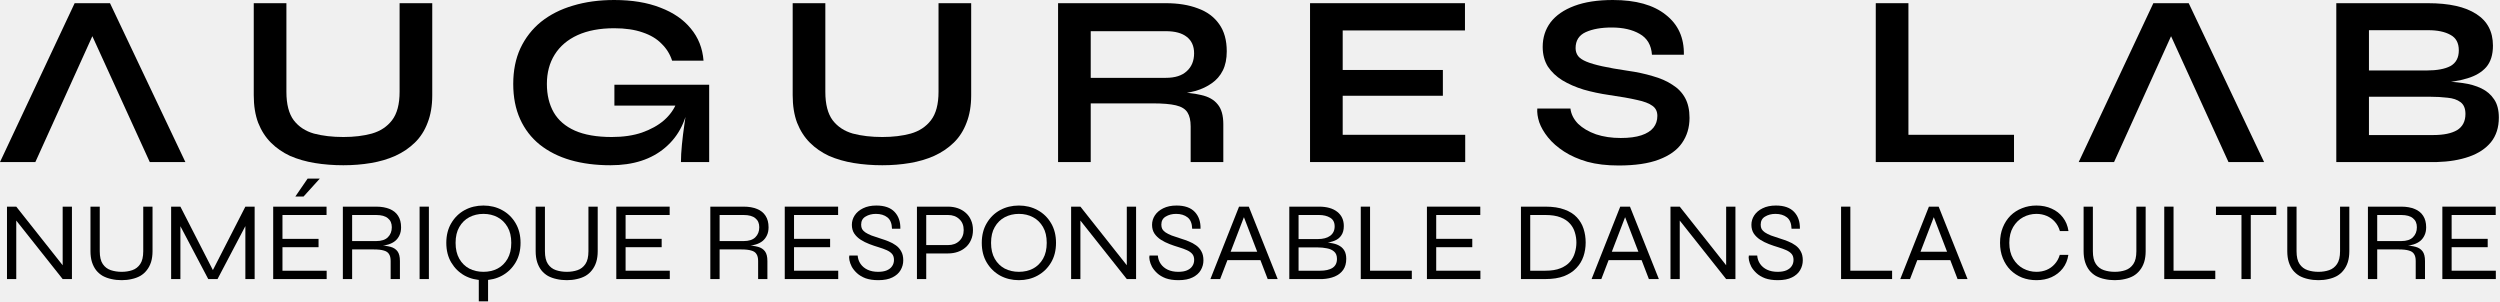
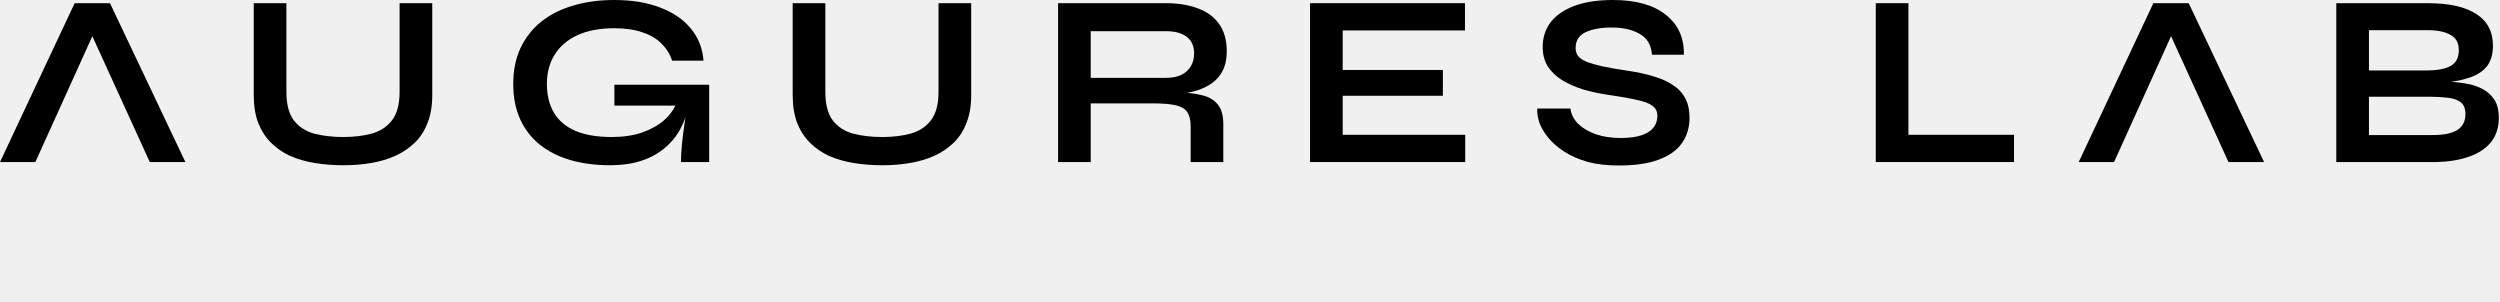
<svg xmlns="http://www.w3.org/2000/svg" width="224" height="27" viewBox="0 0 224 27" fill="none">
-   <g clip-path="url(#clip0_201_674)">
-     <path d="M5.843 24.055L5.615 24.125V18.515H6.446V25.004H5.615L1.229 19.474L1.457 19.404V25.004H0.626V18.515H1.457L5.843 24.055Z" fill="black" />
-     <path d="M12.835 22.508V18.515H13.667V22.508C13.667 22.874 13.622 23.2 13.532 23.486C13.441 23.766 13.313 24.009 13.147 24.215C12.988 24.421 12.794 24.591 12.565 24.724C12.336 24.851 12.08 24.944 11.796 25.004C11.519 25.07 11.221 25.103 10.902 25.103C10.576 25.103 10.272 25.07 9.988 25.004C9.703 24.944 9.444 24.851 9.208 24.724C8.979 24.591 8.782 24.421 8.616 24.215C8.456 24.009 8.332 23.766 8.241 23.486C8.151 23.2 8.106 22.874 8.106 22.508V18.515H8.938V22.508C8.938 23.007 9.028 23.39 9.208 23.656C9.388 23.922 9.627 24.105 9.925 24.205C10.223 24.305 10.549 24.355 10.902 24.355C11.249 24.355 11.567 24.305 11.858 24.205C12.149 24.105 12.385 23.922 12.565 23.656C12.745 23.39 12.835 23.007 12.835 22.508Z" fill="black" />
-     <path d="M19.241 24.524H18.908L21.985 18.515H22.816V25.004H21.985V19.903L22.151 19.943L19.49 25.004H18.659L15.998 19.953L16.164 19.913V25.004H15.333V18.515H16.164L19.241 24.524Z" fill="black" />
-     <path d="M25.309 22.149V24.255H29.269V25.004H24.478V18.515H29.259V19.264H25.309V21.4H28.542V22.149H25.309ZM26.463 17.607L27.565 16H28.656L27.201 17.607H26.463Z" fill="black" />
-     <path d="M30.72 25.004V18.515H33.703C34.174 18.515 34.576 18.585 34.908 18.725C35.241 18.858 35.494 19.061 35.667 19.334C35.847 19.607 35.937 19.95 35.937 20.362C35.937 20.642 35.889 20.881 35.792 21.081C35.702 21.28 35.574 21.45 35.407 21.59C35.241 21.723 35.044 21.826 34.815 21.899C34.593 21.973 34.351 22.019 34.087 22.039L34.056 21.989C34.423 22.002 34.739 22.046 35.002 22.119C35.265 22.192 35.47 22.325 35.615 22.518C35.761 22.711 35.833 23.001 35.833 23.387V25.004H35.002V23.387C35.002 23.12 34.953 22.914 34.856 22.768C34.766 22.615 34.61 22.508 34.389 22.448C34.174 22.382 33.876 22.349 33.495 22.349H31.551V25.004H30.72ZM31.551 21.6H33.703C34.174 21.6 34.524 21.487 34.752 21.26C34.988 21.027 35.106 20.728 35.106 20.362C35.106 20.009 34.988 19.74 34.752 19.553C34.524 19.361 34.174 19.264 33.703 19.264H31.551V21.6Z" fill="black" />
-     <path d="M37.596 18.515H38.428V25.004H37.596V18.515Z" fill="black" />
-     <path d="M42.9 24.574H43.731V27H42.9V24.574ZM43.315 25.103C42.699 25.103 42.137 24.967 41.632 24.694C41.133 24.415 40.734 24.025 40.436 23.526C40.138 23.027 39.989 22.438 39.989 21.759C39.989 21.081 40.138 20.492 40.436 19.993C40.734 19.487 41.133 19.098 41.632 18.825C42.137 18.552 42.699 18.416 43.315 18.416C43.932 18.416 44.49 18.552 44.989 18.825C45.494 19.098 45.896 19.487 46.194 19.993C46.492 20.492 46.641 21.081 46.641 21.759C46.641 22.438 46.492 23.027 46.194 23.526C45.896 24.025 45.494 24.415 44.989 24.694C44.49 24.967 43.932 25.103 43.315 25.103ZM43.315 24.355C43.786 24.355 44.209 24.258 44.583 24.065C44.957 23.866 45.255 23.573 45.477 23.187C45.699 22.801 45.81 22.325 45.81 21.759C45.81 21.194 45.699 20.721 45.477 20.342C45.255 19.956 44.957 19.663 44.583 19.464C44.209 19.264 43.786 19.164 43.315 19.164C42.851 19.164 42.428 19.264 42.047 19.464C41.673 19.663 41.375 19.956 41.154 20.342C40.932 20.721 40.821 21.194 40.821 21.759C40.821 22.325 40.932 22.801 41.154 23.187C41.375 23.573 41.673 23.866 42.047 24.065C42.428 24.258 42.851 24.355 43.315 24.355Z" fill="black" />
-     <path d="M52.724 22.508V18.515H53.555V22.508C53.555 22.874 53.51 23.2 53.42 23.486C53.33 23.766 53.202 24.009 53.035 24.215C52.876 24.421 52.682 24.591 52.453 24.724C52.225 24.851 51.968 24.944 51.684 25.004C51.407 25.07 51.109 25.103 50.791 25.103C50.465 25.103 50.16 25.07 49.876 25.004C49.592 24.944 49.332 24.851 49.096 24.724C48.868 24.591 48.67 24.421 48.504 24.215C48.345 24.009 48.22 23.766 48.13 23.486C48.04 23.2 47.995 22.874 47.995 22.508V18.515H48.826V22.508C48.826 23.007 48.916 23.39 49.096 23.656C49.276 23.922 49.516 24.105 49.813 24.205C50.111 24.305 50.437 24.355 50.791 24.355C51.137 24.355 51.456 24.305 51.747 24.205C52.038 24.105 52.273 23.922 52.453 23.656C52.634 23.39 52.724 23.007 52.724 22.508Z" fill="black" />
-     <path d="M56.053 22.149V24.255H60.013V25.004H55.221V18.515H60.002V19.264H56.053V21.4H59.285V22.149H56.053Z" fill="black" />
-     <path d="M63.645 25.004V18.515H66.628C67.1 18.515 67.501 18.585 67.834 18.725C68.167 18.858 68.419 19.061 68.593 19.334C68.773 19.607 68.863 19.95 68.863 20.362C68.863 20.642 68.814 20.881 68.718 21.081C68.627 21.28 68.499 21.45 68.333 21.59C68.167 21.723 67.969 21.826 67.74 21.899C67.519 21.973 67.276 22.019 67.013 22.039L66.982 21.989C67.349 22.002 67.664 22.046 67.928 22.119C68.191 22.192 68.395 22.325 68.541 22.518C68.686 22.711 68.759 23.001 68.759 23.387V25.004H67.928V23.387C67.928 23.12 67.879 22.914 67.782 22.768C67.692 22.615 67.536 22.508 67.314 22.448C67.1 22.382 66.802 22.349 66.421 22.349H64.477V25.004H63.645ZM64.477 21.6H66.628C67.1 21.6 67.45 21.487 67.678 21.26C67.914 21.027 68.031 20.728 68.031 20.362C68.031 20.009 67.914 19.74 67.678 19.553C67.45 19.361 67.1 19.264 66.628 19.264H64.477V21.6Z" fill="black" />
-     <path d="M71.145 22.149V24.255H75.105V25.004H70.314V18.515H75.095V19.264H71.145V21.4H74.378V22.149H71.145Z" fill="black" />
-     <path d="M76.099 22.898H76.847C76.868 23.177 76.954 23.427 77.107 23.646C77.259 23.866 77.467 24.039 77.73 24.165C78.001 24.292 78.316 24.355 78.676 24.355C78.988 24.355 79.248 24.312 79.456 24.225C79.671 24.132 79.83 24.005 79.934 23.846C80.045 23.686 80.1 23.5 80.1 23.287C80.1 23.067 80.045 22.891 79.934 22.758C79.823 22.625 79.664 22.512 79.456 22.418C79.248 22.325 79.002 22.235 78.718 22.149C78.448 22.069 78.174 21.976 77.897 21.869C77.62 21.763 77.36 21.633 77.117 21.48C76.882 21.327 76.691 21.144 76.546 20.931C76.4 20.711 76.327 20.449 76.327 20.142C76.327 19.843 76.41 19.564 76.577 19.304C76.75 19.038 76.999 18.825 77.325 18.665C77.658 18.499 78.056 18.416 78.52 18.416C79.248 18.416 79.792 18.605 80.152 18.985C80.512 19.364 80.686 19.866 80.672 20.492H79.923C79.91 20.019 79.771 19.68 79.508 19.474C79.244 19.267 78.901 19.164 78.479 19.164C78.125 19.164 77.817 19.244 77.554 19.404C77.29 19.557 77.159 19.8 77.159 20.133C77.159 20.279 77.186 20.409 77.242 20.522C77.304 20.628 77.401 20.728 77.533 20.821C77.671 20.914 77.855 21.008 78.084 21.101C78.319 21.187 78.607 21.284 78.946 21.39C79.168 21.457 79.393 21.537 79.622 21.63C79.858 21.723 80.072 21.839 80.266 21.979C80.467 22.119 80.627 22.299 80.745 22.518C80.869 22.731 80.932 23.001 80.932 23.327C80.932 23.639 80.852 23.932 80.692 24.205C80.54 24.471 80.298 24.688 79.965 24.854C79.639 25.02 79.217 25.103 78.697 25.103C78.254 25.103 77.873 25.047 77.554 24.934C77.242 24.814 76.986 24.661 76.785 24.475C76.584 24.288 76.428 24.095 76.317 23.896C76.213 23.689 76.144 23.496 76.109 23.317C76.074 23.137 76.071 22.997 76.099 22.898Z" fill="black" />
-     <path d="M82.823 22.708V21.959H84.944C85.359 21.959 85.695 21.836 85.952 21.59C86.215 21.337 86.347 21.011 86.347 20.612C86.347 20.199 86.215 19.873 85.952 19.633C85.695 19.387 85.359 19.264 84.944 19.264H82.99V25.004H82.158V18.515H84.944C85.255 18.515 85.546 18.562 85.817 18.655C86.087 18.748 86.322 18.885 86.523 19.064C86.731 19.244 86.891 19.464 87.001 19.723C87.119 19.983 87.178 20.279 87.178 20.612C87.178 20.944 87.119 21.241 87.001 21.5C86.891 21.759 86.731 21.979 86.523 22.159C86.322 22.338 86.087 22.475 85.817 22.568C85.546 22.661 85.255 22.708 84.944 22.708H82.823Z" fill="black" />
-     <path d="M91.293 25.103C90.676 25.103 90.115 24.967 89.609 24.694C89.11 24.415 88.712 24.025 88.414 23.526C88.116 23.027 87.967 22.438 87.967 21.759C87.967 21.081 88.116 20.492 88.414 19.993C88.712 19.487 89.11 19.098 89.609 18.825C90.115 18.552 90.676 18.416 91.293 18.416C91.91 18.416 92.467 18.552 92.966 18.825C93.472 19.098 93.874 19.487 94.172 19.993C94.47 20.492 94.619 21.081 94.619 21.759C94.619 22.438 94.47 23.027 94.172 23.526C93.874 24.025 93.472 24.415 92.966 24.694C92.467 24.967 91.91 25.103 91.293 25.103ZM91.293 24.355C91.764 24.355 92.187 24.258 92.561 24.065C92.935 23.866 93.233 23.573 93.455 23.187C93.677 22.801 93.787 22.325 93.787 21.759C93.787 21.194 93.677 20.721 93.455 20.342C93.233 19.956 92.935 19.663 92.561 19.464C92.187 19.264 91.764 19.164 91.293 19.164C90.829 19.164 90.406 19.264 90.025 19.464C89.651 19.663 89.353 19.956 89.131 20.342C88.909 20.721 88.799 21.194 88.799 21.759C88.799 22.325 88.909 22.801 89.131 23.187C89.353 23.573 89.651 23.866 90.025 24.065C90.406 24.258 90.829 24.355 91.293 24.355Z" fill="black" />
-     <path d="M101.19 24.055L100.961 24.125V18.515H101.793V25.004H100.961L96.575 19.474L96.804 19.404V25.004H95.972V18.515H96.804L101.19 24.055Z" fill="black" />
-     <path d="M102.995 22.898H103.744C103.765 23.177 103.851 23.427 104.004 23.646C104.156 23.866 104.364 24.039 104.627 24.165C104.897 24.292 105.213 24.355 105.573 24.355C105.885 24.355 106.145 24.312 106.352 24.225C106.567 24.132 106.727 24.005 106.831 23.846C106.941 23.686 106.997 23.5 106.997 23.287C106.997 23.067 106.941 22.891 106.831 22.758C106.72 22.625 106.56 22.512 106.352 22.418C106.145 22.325 105.899 22.235 105.615 22.149C105.344 22.069 105.071 21.976 104.793 21.869C104.516 21.763 104.256 21.633 104.014 21.48C103.778 21.327 103.588 21.144 103.442 20.931C103.297 20.711 103.224 20.449 103.224 20.142C103.224 19.843 103.307 19.564 103.474 19.304C103.647 19.038 103.896 18.825 104.222 18.665C104.554 18.499 104.953 18.416 105.417 18.416C106.145 18.416 106.689 18.605 107.049 18.985C107.409 19.364 107.582 19.866 107.568 20.492H106.82C106.806 20.019 106.668 19.68 106.404 19.474C106.141 19.267 105.798 19.164 105.375 19.164C105.022 19.164 104.714 19.244 104.45 19.404C104.187 19.557 104.056 19.8 104.056 20.133C104.056 20.279 104.083 20.409 104.139 20.522C104.201 20.628 104.298 20.728 104.43 20.821C104.568 20.914 104.752 21.008 104.981 21.101C105.216 21.187 105.504 21.284 105.843 21.39C106.065 21.457 106.29 21.537 106.519 21.63C106.754 21.723 106.969 21.839 107.163 21.979C107.364 22.119 107.523 22.299 107.641 22.518C107.766 22.731 107.828 23.001 107.828 23.327C107.828 23.639 107.749 23.932 107.589 24.205C107.437 24.471 107.194 24.688 106.862 24.854C106.536 25.02 106.113 25.103 105.594 25.103C105.15 25.103 104.769 25.047 104.45 24.934C104.139 24.814 103.882 24.661 103.681 24.475C103.48 24.288 103.325 24.095 103.214 23.896C103.11 23.689 103.04 23.496 103.006 23.317C102.971 23.137 102.968 22.997 102.995 22.898Z" fill="black" />
-     <path d="M109.824 23.307V22.558H113.067V23.307H109.824ZM108.452 25.004L111.019 18.515H111.892L114.48 25.004H113.586L111.331 19.134H111.58L109.325 25.004H108.452Z" fill="black" />
-     <path d="M115.521 25.004V18.515H118.181C118.881 18.515 119.425 18.669 119.813 18.975C120.208 19.281 120.406 19.707 120.406 20.252C120.406 20.592 120.333 20.868 120.187 21.081C120.049 21.294 119.851 21.453 119.595 21.56C119.339 21.666 119.037 21.736 118.691 21.77L118.711 21.71C118.968 21.723 119.21 21.756 119.439 21.809C119.668 21.856 119.869 21.933 120.042 22.039C120.222 22.145 120.364 22.292 120.468 22.478C120.572 22.665 120.624 22.904 120.624 23.197C120.624 23.59 120.534 23.916 120.354 24.175C120.173 24.435 119.921 24.634 119.595 24.774C119.276 24.907 118.909 24.984 118.493 25.004H115.521ZM116.352 24.255H118.285C118.757 24.255 119.124 24.172 119.387 24.005C119.657 23.832 119.792 23.563 119.792 23.197C119.792 22.904 119.706 22.684 119.533 22.538C119.366 22.392 119.151 22.295 118.888 22.249C118.625 22.195 118.355 22.169 118.078 22.169H116.352V24.255ZM116.352 21.42H118.078C118.549 21.42 118.916 21.324 119.179 21.131C119.449 20.931 119.585 20.648 119.585 20.282C119.585 19.923 119.449 19.663 119.179 19.504C118.916 19.344 118.583 19.264 118.181 19.264H116.352V21.42Z" fill="black" />
-     <path d="M122.757 18.515V24.255H126.498V25.004H121.925V18.515H122.757Z" fill="black" />
-     <path d="M128.684 22.149V24.255H132.644V25.004H127.853V18.515H132.634V19.264H128.684V21.4H131.916V22.149H128.684Z" fill="black" />
-     <path d="M138.47 18.515C139.149 18.515 139.717 18.602 140.174 18.775C140.639 18.941 141.009 19.174 141.286 19.474C141.564 19.773 141.765 20.116 141.889 20.502C142.014 20.888 142.076 21.297 142.076 21.73C142.076 22.162 142.011 22.575 141.879 22.967C141.747 23.36 141.536 23.709 141.245 24.015C140.961 24.322 140.59 24.564 140.133 24.744C139.676 24.917 139.121 25.004 138.47 25.004H136.277V18.515H138.47ZM137.108 24.255H138.47C139.017 24.255 139.468 24.182 139.821 24.035C140.181 23.889 140.465 23.696 140.673 23.456C140.881 23.21 141.027 22.937 141.11 22.638C141.2 22.338 141.245 22.036 141.245 21.73C141.245 21.424 141.2 21.124 141.11 20.831C141.027 20.538 140.881 20.276 140.673 20.043C140.465 19.803 140.181 19.613 139.821 19.474C139.468 19.334 139.017 19.264 138.47 19.264H137.108V24.255Z" fill="black" />
-     <path d="M143.978 23.307V22.558H147.22V23.307H143.978ZM142.606 25.004L145.173 18.515H146.046L148.634 25.004H147.74L145.485 19.134H145.734L143.479 25.004H142.606Z" fill="black" />
-     <path d="M154.892 24.055L154.663 24.125V18.515H155.495V25.004H154.663L150.277 19.474L150.506 19.404V25.004H149.675V18.515H150.506L154.892 24.055Z" fill="black" />
-     <path d="M156.698 22.898H157.446C157.467 23.177 157.553 23.427 157.706 23.646C157.858 23.866 158.066 24.039 158.329 24.165C158.6 24.292 158.915 24.355 159.275 24.355C159.587 24.355 159.847 24.312 160.055 24.225C160.269 24.132 160.429 24.005 160.533 23.846C160.644 23.686 160.699 23.5 160.699 23.287C160.699 23.067 160.644 22.891 160.533 22.758C160.422 22.625 160.262 22.512 160.055 22.418C159.847 22.325 159.601 22.235 159.317 22.149C159.046 22.069 158.773 21.976 158.496 21.869C158.218 21.763 157.959 21.633 157.716 21.48C157.481 21.327 157.29 21.144 157.144 20.931C156.999 20.711 156.926 20.449 156.926 20.142C156.926 19.843 157.009 19.564 157.176 19.304C157.349 19.038 157.598 18.825 157.924 18.665C158.257 18.499 158.655 18.416 159.119 18.416C159.847 18.416 160.391 18.605 160.751 18.985C161.111 19.364 161.284 19.866 161.271 20.492H160.522C160.508 20.019 160.37 19.68 160.107 19.474C159.843 19.267 159.5 19.164 159.078 19.164C158.724 19.164 158.416 19.244 158.153 19.404C157.889 19.557 157.758 19.8 157.758 20.133C157.758 20.279 157.785 20.409 157.841 20.522C157.903 20.628 158 20.728 158.132 20.821C158.27 20.914 158.454 21.008 158.683 21.101C158.918 21.187 159.206 21.284 159.545 21.39C159.767 21.457 159.992 21.537 160.221 21.63C160.456 21.723 160.671 21.839 160.865 21.979C161.066 22.119 161.226 22.299 161.343 22.518C161.468 22.731 161.53 23.001 161.53 23.327C161.53 23.639 161.451 23.932 161.291 24.205C161.139 24.471 160.896 24.688 160.564 24.854C160.238 25.02 159.816 25.103 159.296 25.103C158.852 25.103 158.471 25.047 158.153 24.934C157.841 24.814 157.584 24.661 157.384 24.475C157.183 24.288 157.027 24.095 156.916 23.896C156.812 23.689 156.743 23.496 156.708 23.317C156.673 23.137 156.67 22.997 156.698 22.898Z" fill="black" />
-     <path d="M165.791 18.515V24.255H169.533V25.004H164.96V18.515H165.791Z" fill="black" />
-     <path d="M171.636 23.307V22.558H174.878V23.307H171.636ZM170.264 25.004L172.831 18.515H173.704L176.292 25.004H175.398L173.143 19.134H173.392L171.137 25.004H170.264Z" fill="black" />
-     <path d="M185.325 22.838C185.255 23.303 185.089 23.706 184.826 24.045C184.562 24.385 184.226 24.648 183.818 24.834C183.416 25.014 182.965 25.103 182.466 25.103C182.002 25.103 181.573 25.027 181.178 24.874C180.783 24.714 180.436 24.488 180.138 24.195C179.847 23.902 179.619 23.55 179.452 23.137C179.286 22.724 179.203 22.265 179.203 21.759C179.203 21.247 179.286 20.788 179.452 20.382C179.619 19.969 179.847 19.617 180.138 19.324C180.436 19.031 180.783 18.808 181.178 18.655C181.573 18.495 182.002 18.416 182.466 18.416C182.972 18.416 183.426 18.509 183.828 18.695C184.237 18.875 184.573 19.138 184.836 19.484C185.099 19.823 185.266 20.229 185.335 20.701H184.566C184.469 20.369 184.316 20.089 184.109 19.863C183.908 19.637 183.665 19.464 183.381 19.344C183.097 19.224 182.792 19.164 182.466 19.164C182.044 19.164 181.645 19.264 181.271 19.464C180.904 19.663 180.606 19.956 180.377 20.342C180.149 20.728 180.034 21.201 180.034 21.759C180.034 22.319 180.149 22.791 180.377 23.177C180.606 23.563 180.904 23.856 181.271 24.055C181.645 24.255 182.044 24.355 182.466 24.355C182.792 24.355 183.093 24.298 183.371 24.185C183.655 24.065 183.897 23.892 184.098 23.666C184.306 23.44 184.458 23.164 184.555 22.838H185.325Z" fill="black" />
-     <path d="M191.419 22.508V18.515H192.251V22.508C192.251 22.874 192.206 23.2 192.116 23.486C192.026 23.766 191.898 24.009 191.731 24.215C191.572 24.421 191.378 24.591 191.149 24.724C190.921 24.851 190.664 24.944 190.38 25.004C190.103 25.07 189.805 25.103 189.486 25.103C189.161 25.103 188.856 25.07 188.572 25.004C188.288 24.944 188.028 24.851 187.792 24.724C187.564 24.591 187.366 24.421 187.2 24.215C187.04 24.009 186.916 23.766 186.826 23.486C186.736 23.2 186.691 22.874 186.691 22.508V18.515H187.522V22.508C187.522 23.007 187.612 23.39 187.792 23.656C187.972 23.922 188.211 24.105 188.509 24.205C188.807 24.305 189.133 24.355 189.486 24.355C189.833 24.355 190.152 24.305 190.443 24.205C190.734 24.105 190.969 23.922 191.149 23.656C191.329 23.39 191.419 23.007 191.419 22.508Z" fill="black" />
-     <path d="M194.749 18.515V24.255H198.49V25.004H193.917V18.515H194.749Z" fill="black" />
-     <path d="M198.55 18.515H203.954V19.264H198.55V18.515ZM200.836 19.184H201.668V25.004H200.836V19.184Z" fill="black" />
-     <path d="M209.669 22.508V18.515H210.5V22.508C210.5 22.874 210.455 23.2 210.365 23.486C210.275 23.766 210.147 24.009 209.98 24.215C209.821 24.421 209.627 24.591 209.398 24.724C209.17 24.851 208.913 24.944 208.629 25.004C208.352 25.07 208.054 25.103 207.735 25.103C207.41 25.103 207.105 25.07 206.821 25.004C206.537 24.944 206.277 24.851 206.041 24.724C205.813 24.591 205.615 24.421 205.449 24.215C205.29 24.009 205.165 23.766 205.075 23.486C204.985 23.2 204.94 22.874 204.94 22.508V18.515H205.771V22.508C205.771 23.007 205.861 23.39 206.041 23.656C206.222 23.922 206.461 24.105 206.759 24.205C207.056 24.305 207.382 24.355 207.735 24.355C208.082 24.355 208.401 24.305 208.692 24.205C208.983 24.105 209.218 23.922 209.398 23.656C209.579 23.39 209.669 23.007 209.669 22.508Z" fill="black" />
-     <path d="M212.166 25.004V18.515H215.149C215.62 18.515 216.022 18.585 216.355 18.725C216.687 18.858 216.94 19.061 217.114 19.334C217.294 19.607 217.384 19.95 217.384 20.362C217.384 20.642 217.335 20.881 217.238 21.081C217.148 21.28 217.02 21.45 216.854 21.59C216.687 21.723 216.49 21.826 216.261 21.899C216.04 21.973 215.797 22.019 215.534 22.039L215.503 21.989C215.87 22.002 216.185 22.046 216.448 22.119C216.712 22.192 216.916 22.325 217.062 22.518C217.207 22.711 217.28 23.001 217.28 23.387V25.004H216.448V23.387C216.448 23.12 216.4 22.914 216.303 22.768C216.213 22.615 216.057 22.508 215.835 22.448C215.62 22.382 215.322 22.349 214.941 22.349H212.998V25.004H212.166ZM212.998 21.6H215.149C215.62 21.6 215.97 21.487 216.199 21.26C216.435 21.027 216.552 20.728 216.552 20.362C216.552 20.009 216.435 19.74 216.199 19.553C215.97 19.361 215.62 19.264 215.149 19.264H212.998V21.6Z" fill="black" />
-     <path d="M219.666 22.149V24.255H223.626V25.004H218.835V18.515H223.616V19.264H219.666V21.4H222.898V22.149H219.666Z" fill="black" />
-     <path d="M0 14.52L6.688 0.286H9.856L16.61 14.52H13.42L7.568 1.694H8.976L3.168 14.52H0Z" fill="black" />
-     <path d="M35.804 8.228V0.286H38.73V8.536C38.73 9.475 38.59 10.296 38.312 11C38.048 11.704 37.666 12.298 37.168 12.782C36.669 13.266 36.082 13.662 35.408 13.97C34.748 14.263 34.022 14.476 33.23 14.608C32.452 14.74 31.631 14.806 30.766 14.806C29.871 14.806 29.02 14.74 28.214 14.608C27.407 14.476 26.666 14.263 25.992 13.97C25.332 13.662 24.76 13.266 24.276 12.782C23.792 12.298 23.41 11.704 23.132 11C22.868 10.296 22.736 9.475 22.736 8.536V0.286H25.662V8.228C25.662 9.343 25.882 10.193 26.322 10.78C26.762 11.352 27.363 11.748 28.126 11.968C28.903 12.173 29.783 12.276 30.766 12.276C31.719 12.276 32.57 12.173 33.318 11.968C34.08 11.748 34.682 11.352 35.122 10.78C35.576 10.193 35.804 9.343 35.804 8.228Z" fill="black" />
-     <path d="M54.699 14.806C53.379 14.806 52.183 14.652 51.112 14.344C50.056 14.036 49.14 13.574 48.362 12.958C47.6 12.342 47.013 11.579 46.602 10.67C46.192 9.761 45.986 8.712 45.986 7.524C45.986 6.321 46.199 5.258 46.624 4.334C47.065 3.395 47.681 2.603 48.472 1.958C49.279 1.313 50.233 0.829 51.333 0.506C52.447 0.169 53.679 0 55.029 0C56.627 0 58.006 0.227 59.164 0.682C60.323 1.122 61.233 1.745 61.892 2.552C62.567 3.359 62.949 4.319 63.036 5.434H60.221C60.03 4.847 59.715 4.341 59.275 3.916C58.849 3.476 58.285 3.139 57.581 2.904C56.877 2.655 56.026 2.53 55.029 2.53C53.752 2.53 52.66 2.735 51.751 3.146C50.856 3.557 50.174 4.136 49.705 4.884C49.235 5.632 49.001 6.512 49.001 7.524C49.001 8.507 49.206 9.357 49.617 10.076C50.027 10.78 50.658 11.323 51.508 11.704C52.374 12.085 53.474 12.276 54.809 12.276C55.835 12.276 56.737 12.144 57.514 11.88C58.306 11.601 58.967 11.235 59.495 10.78C60.023 10.311 60.397 9.79 60.617 9.218L61.761 8.8C61.57 10.692 60.851 12.166 59.605 13.222C58.373 14.278 56.737 14.806 54.699 14.806ZM61.013 14.52C61.013 14.065 61.042 13.545 61.1 12.958C61.159 12.357 61.233 11.755 61.321 11.154C61.408 10.538 61.489 9.973 61.562 9.46H55.05V7.59H63.542V14.52H61.013Z" fill="black" />
-     <path d="M84.092 8.228V0.286H87.018V8.536C87.018 9.475 86.879 10.296 86.6 11C86.336 11.704 85.955 12.298 85.456 12.782C84.957 13.266 84.371 13.662 83.696 13.97C83.036 14.263 82.31 14.476 81.518 14.608C80.741 14.74 79.919 14.806 79.054 14.806C78.159 14.806 77.309 14.74 76.502 14.608C75.695 14.476 74.955 14.263 74.28 13.97C73.62 13.662 73.048 13.266 72.564 12.782C72.08 12.298 71.699 11.704 71.42 11C71.156 10.296 71.024 9.475 71.024 8.536V0.286H73.95V8.228C73.95 9.343 74.17 10.193 74.61 10.78C75.05 11.352 75.651 11.748 76.414 11.968C77.191 12.173 78.071 12.276 79.054 12.276C80.007 12.276 80.858 12.173 81.606 11.968C82.369 11.748 82.97 11.352 83.41 10.78C83.865 10.193 84.092 9.343 84.092 8.228Z" fill="black" />
-     <path d="M94.803 14.52V0.286H104.461C105.561 0.286 106.514 0.44 107.321 0.748C108.142 1.041 108.78 1.511 109.235 2.156C109.689 2.787 109.917 3.601 109.917 4.598C109.917 5.273 109.799 5.845 109.565 6.314C109.33 6.783 109 7.165 108.575 7.458C108.164 7.751 107.687 7.979 107.145 8.14C106.602 8.287 106.023 8.382 105.407 8.426L105.099 8.25C106.125 8.265 106.969 8.353 107.629 8.514C108.289 8.661 108.78 8.939 109.103 9.35C109.44 9.746 109.609 10.34 109.609 11.132V14.52H106.683V11.33C106.683 10.787 106.587 10.369 106.397 10.076C106.206 9.768 105.861 9.555 105.363 9.438C104.879 9.321 104.175 9.262 103.251 9.262H97.729V14.52H94.803ZM97.729 6.974H104.461C105.282 6.974 105.905 6.776 106.331 6.38C106.771 5.984 106.991 5.449 106.991 4.774C106.991 4.129 106.771 3.637 106.331 3.3C105.905 2.963 105.282 2.794 104.461 2.794H97.729V6.974Z" fill="black" />
-     <path d="M120.305 8.58V12.078H131.283V14.52H117.379V0.286H131.261V2.728H120.305V6.27H129.281V8.58H120.305Z" fill="black" />
-     <path d="M137.741 9.724H140.711C140.769 10.223 140.997 10.677 141.393 11.088C141.803 11.484 142.339 11.799 142.999 12.034C143.659 12.254 144.399 12.364 145.221 12.364C145.969 12.364 146.585 12.283 147.069 12.122C147.553 11.961 147.912 11.733 148.147 11.44C148.381 11.147 148.499 10.795 148.499 10.384C148.499 9.988 148.352 9.687 148.059 9.482C147.765 9.262 147.303 9.086 146.673 8.954C146.042 8.807 145.213 8.661 144.187 8.514C143.38 8.397 142.617 8.235 141.899 8.03C141.18 7.81 140.542 7.531 139.985 7.194C139.442 6.857 139.009 6.446 138.687 5.962C138.379 5.463 138.225 4.877 138.225 4.202C138.225 3.366 138.459 2.633 138.929 2.002C139.413 1.371 140.124 0.88 141.063 0.528C142.001 0.176 143.153 0 144.517 0C146.57 0 148.147 0.44 149.247 1.32C150.361 2.185 150.904 3.381 150.875 4.906H148.015C147.956 4.041 147.589 3.417 146.915 3.036C146.255 2.655 145.419 2.464 144.407 2.464C143.468 2.464 142.691 2.603 142.075 2.882C141.473 3.161 141.173 3.637 141.173 4.312C141.173 4.576 141.246 4.811 141.393 5.016C141.539 5.207 141.789 5.375 142.141 5.522C142.493 5.669 142.969 5.808 143.571 5.94C144.172 6.072 144.92 6.204 145.815 6.336C146.651 6.453 147.406 6.615 148.081 6.82C148.77 7.011 149.357 7.267 149.841 7.59C150.339 7.898 150.721 8.294 150.985 8.778C151.249 9.262 151.381 9.856 151.381 10.56C151.381 11.425 151.153 12.181 150.699 12.826C150.259 13.457 149.569 13.948 148.631 14.3C147.707 14.652 146.504 14.828 145.023 14.828C143.967 14.828 143.035 14.718 142.229 14.498C141.422 14.263 140.725 13.955 140.139 13.574C139.552 13.193 139.075 12.775 138.709 12.32C138.342 11.865 138.078 11.411 137.917 10.956C137.77 10.501 137.711 10.091 137.741 9.724Z" fill="black" />
-     <path d="M170.995 0.286V12.078H180.455V14.52H168.069V0.286H170.995Z" fill="black" />
-     <path d="M186.252 14.52L192.94 0.286H196.108L202.862 14.52H199.672L193.82 1.694H195.228L189.42 14.52H186.252Z" fill="black" />
-     <path d="M209.332 14.52V0.286H217.538C219.444 0.286 220.889 0.609 221.872 1.254C222.869 1.885 223.368 2.831 223.368 4.092C223.368 4.899 223.17 5.537 222.774 6.006C222.378 6.461 221.813 6.798 221.08 7.018C220.361 7.238 219.51 7.377 218.528 7.436L218.616 7.282C219.334 7.297 220.009 7.348 220.64 7.436C221.285 7.524 221.85 7.685 222.334 7.92C222.818 8.155 223.199 8.485 223.478 8.91C223.756 9.321 223.896 9.863 223.896 10.538C223.896 11.418 223.661 12.151 223.192 12.738C222.722 13.31 222.07 13.743 221.234 14.036C220.398 14.329 219.43 14.491 218.33 14.52H209.332ZM212.258 12.1H218.022C218.946 12.1 219.657 11.953 220.156 11.66C220.654 11.352 220.904 10.868 220.904 10.208C220.904 9.724 220.757 9.372 220.464 9.152C220.17 8.932 219.782 8.8 219.298 8.756C218.814 8.697 218.293 8.668 217.736 8.668H212.258V12.1ZM212.258 6.314H217.428C218.352 6.314 219.063 6.182 219.562 5.918C220.06 5.639 220.31 5.17 220.31 4.51C220.31 3.85 220.06 3.388 219.562 3.124C219.063 2.845 218.403 2.706 217.582 2.706H212.258V6.314Z" fill="black" />
-   </g>
-   <defs>
-     <clipPath id="clip0_201_674">
-       <rect width="223.896" height="27" fill="white" />
-     </clipPath>
-   </defs>
+   <path d="M0 14.52L6.688 0.286H9.856L16.61 14.52H13.42L7.568 1.694H8.976L3.168 14.52H0Z" fill="black" />
+   <path d="M35.804 8.228V0.286H38.73V8.536C38.73 9.475 38.59 10.296 38.312 11C38.048 11.704 37.666 12.298 37.168 12.782C36.669 13.266 36.082 13.662 35.408 13.97C34.748 14.263 34.022 14.476 33.23 14.608C32.452 14.74 31.631 14.806 30.766 14.806C29.871 14.806 29.02 14.74 28.214 14.608C27.407 14.476 26.666 14.263 25.992 13.97C25.332 13.662 24.76 13.266 24.276 12.782C23.792 12.298 23.41 11.704 23.132 11C22.868 10.296 22.736 9.475 22.736 8.536V0.286H25.662V8.228C25.662 9.343 25.882 10.193 26.322 10.78C26.762 11.352 27.363 11.748 28.126 11.968C28.903 12.173 29.783 12.276 30.766 12.276C31.719 12.276 32.57 12.173 33.318 11.968C34.08 11.748 34.682 11.352 35.122 10.78C35.576 10.193 35.804 9.343 35.804 8.228Z" fill="black" />
+   <path d="M54.699 14.806C53.379 14.806 52.183 14.652 51.112 14.344C50.056 14.036 49.14 13.574 48.362 12.958C47.6 12.342 47.013 11.579 46.602 10.67C46.192 9.761 45.986 8.712 45.986 7.524C45.986 6.321 46.199 5.258 46.624 4.334C47.065 3.395 47.681 2.603 48.472 1.958C49.279 1.313 50.233 0.829 51.333 0.506C52.447 0.169 53.679 0 55.029 0C56.627 0 58.006 0.227 59.164 0.682C60.323 1.122 61.233 1.745 61.892 2.552C62.567 3.359 62.949 4.319 63.036 5.434H60.221C60.03 4.847 59.715 4.341 59.275 3.916C58.849 3.476 58.285 3.139 57.581 2.904C56.877 2.655 56.026 2.53 55.029 2.53C53.752 2.53 52.66 2.735 51.751 3.146C50.856 3.557 50.174 4.136 49.705 4.884C49.235 5.632 49.001 6.512 49.001 7.524C49.001 8.507 49.206 9.357 49.617 10.076C50.027 10.78 50.658 11.323 51.508 11.704C52.374 12.085 53.474 12.276 54.809 12.276C55.835 12.276 56.737 12.144 57.514 11.88C58.306 11.601 58.967 11.235 59.495 10.78C60.023 10.311 60.397 9.79 60.617 9.218L61.761 8.8C61.57 10.692 60.851 12.166 59.605 13.222C58.373 14.278 56.737 14.806 54.699 14.806ZM61.013 14.52C61.013 14.065 61.042 13.545 61.1 12.958C61.159 12.357 61.233 11.755 61.321 11.154C61.408 10.538 61.489 9.973 61.562 9.46H55.05V7.59H63.542V14.52H61.013Z" fill="black" />
+   <path d="M84.092 8.228V0.286H87.018V8.536C87.018 9.475 86.879 10.296 86.6 11C86.336 11.704 85.955 12.298 85.456 12.782C84.957 13.266 84.371 13.662 83.696 13.97C83.036 14.263 82.31 14.476 81.518 14.608C80.741 14.74 79.919 14.806 79.054 14.806C78.159 14.806 77.309 14.74 76.502 14.608C75.695 14.476 74.955 14.263 74.28 13.97C73.62 13.662 73.048 13.266 72.564 12.782C72.08 12.298 71.699 11.704 71.42 11C71.156 10.296 71.024 9.475 71.024 8.536V0.286H73.95V8.228C73.95 9.343 74.17 10.193 74.61 10.78C75.05 11.352 75.651 11.748 76.414 11.968C77.191 12.173 78.071 12.276 79.054 12.276C80.007 12.276 80.858 12.173 81.606 11.968C82.369 11.748 82.97 11.352 83.41 10.78C83.865 10.193 84.092 9.343 84.092 8.228Z" fill="black" />
+   <path d="M94.803 14.52V0.286H104.461C105.561 0.286 106.514 0.44 107.321 0.748C108.142 1.041 108.78 1.511 109.235 2.156C109.689 2.787 109.917 3.601 109.917 4.598C109.917 5.273 109.799 5.845 109.565 6.314C109.33 6.783 109 7.165 108.575 7.458C108.164 7.751 107.687 7.979 107.145 8.14C106.602 8.287 106.023 8.382 105.407 8.426L105.099 8.25C106.125 8.265 106.969 8.353 107.629 8.514C108.289 8.661 108.78 8.939 109.103 9.35C109.44 9.746 109.609 10.34 109.609 11.132V14.52H106.683V11.33C106.683 10.787 106.587 10.369 106.397 10.076C106.206 9.768 105.861 9.555 105.363 9.438C104.879 9.321 104.175 9.262 103.251 9.262H97.729V14.52H94.803ZM97.729 6.974H104.461C105.282 6.974 105.905 6.776 106.331 6.38C106.771 5.984 106.991 5.449 106.991 4.774C106.991 4.129 106.771 3.637 106.331 3.3C105.905 2.963 105.282 2.794 104.461 2.794H97.729V6.974Z" fill="black" />
+   <path d="M120.305 8.58V12.078H131.283V14.52H117.379V0.286H131.261V2.728H120.305V6.27H129.281V8.58H120.305Z" fill="black" />
+   <path d="M137.741 9.724H140.711C140.769 10.223 140.997 10.677 141.393 11.088C141.803 11.484 142.339 11.799 142.999 12.034C143.659 12.254 144.399 12.364 145.221 12.364C145.969 12.364 146.585 12.283 147.069 12.122C147.553 11.961 147.912 11.733 148.147 11.44C148.381 11.147 148.499 10.795 148.499 10.384C148.499 9.988 148.352 9.687 148.059 9.482C147.765 9.262 147.303 9.086 146.673 8.954C146.042 8.807 145.213 8.661 144.187 8.514C143.38 8.397 142.617 8.235 141.899 8.03C141.18 7.81 140.542 7.531 139.985 7.194C139.442 6.857 139.009 6.446 138.687 5.962C138.379 5.463 138.225 4.877 138.225 4.202C138.225 3.366 138.459 2.633 138.929 2.002C139.413 1.371 140.124 0.88 141.063 0.528C142.001 0.176 143.153 0 144.517 0C146.57 0 148.147 0.44 149.247 1.32C150.361 2.185 150.904 3.381 150.875 4.906H148.015C147.956 4.041 147.589 3.417 146.915 3.036C146.255 2.655 145.419 2.464 144.407 2.464C143.468 2.464 142.691 2.603 142.075 2.882C141.473 3.161 141.173 3.637 141.173 4.312C141.173 4.576 141.246 4.811 141.393 5.016C141.539 5.207 141.789 5.375 142.141 5.522C142.493 5.669 142.969 5.808 143.571 5.94C144.172 6.072 144.92 6.204 145.815 6.336C146.651 6.453 147.406 6.615 148.081 6.82C148.77 7.011 149.357 7.267 149.841 7.59C150.339 7.898 150.721 8.294 150.985 8.778C151.249 9.262 151.381 9.856 151.381 10.56C151.381 11.425 151.153 12.181 150.699 12.826C150.259 13.457 149.569 13.948 148.631 14.3C147.707 14.652 146.504 14.828 145.023 14.828C143.967 14.828 143.035 14.718 142.229 14.498C141.422 14.263 140.725 13.955 140.139 13.574C139.552 13.193 139.075 12.775 138.709 12.32C138.342 11.865 138.078 11.411 137.917 10.956C137.77 10.501 137.711 10.091 137.741 9.724Z" fill="black" />
+   <path d="M170.995 0.286V12.078H180.455V14.52H168.069V0.286H170.995Z" fill="black" />
+   <path d="M186.252 14.52L192.94 0.286H196.108L202.862 14.52H199.672L193.82 1.694H195.228L189.42 14.52H186.252Z" fill="black" />
+   <path d="M209.332 14.52V0.286H217.538C219.444 0.286 220.889 0.609 221.872 1.254C222.869 1.885 223.368 2.831 223.368 4.092C223.368 4.899 223.17 5.537 222.774 6.006C222.378 6.461 221.813 6.798 221.08 7.018C220.361 7.238 219.51 7.377 218.528 7.436L218.616 7.282C219.334 7.297 220.009 7.348 220.64 7.436C221.285 7.524 221.85 7.685 222.334 7.92C222.818 8.155 223.199 8.485 223.478 8.91C223.756 9.321 223.896 9.863 223.896 10.538C223.896 11.418 223.661 12.151 223.192 12.738C222.722 13.31 222.07 13.743 221.234 14.036C220.398 14.329 219.43 14.491 218.33 14.52H209.332ZM212.258 12.1H218.022C218.946 12.1 219.657 11.953 220.156 11.66C220.654 11.352 220.904 10.868 220.904 10.208C220.904 9.724 220.757 9.372 220.464 9.152C220.17 8.932 219.782 8.8 219.298 8.756C218.814 8.697 218.293 8.668 217.736 8.668H212.258V12.1ZM212.258 6.314H217.428C218.352 6.314 219.063 6.182 219.562 5.918C220.06 5.639 220.31 5.17 220.31 4.51C220.31 3.85 220.06 3.388 219.562 3.124C219.063 2.845 218.403 2.706 217.582 2.706H212.258V6.314Z" fill="black" />
</svg>
